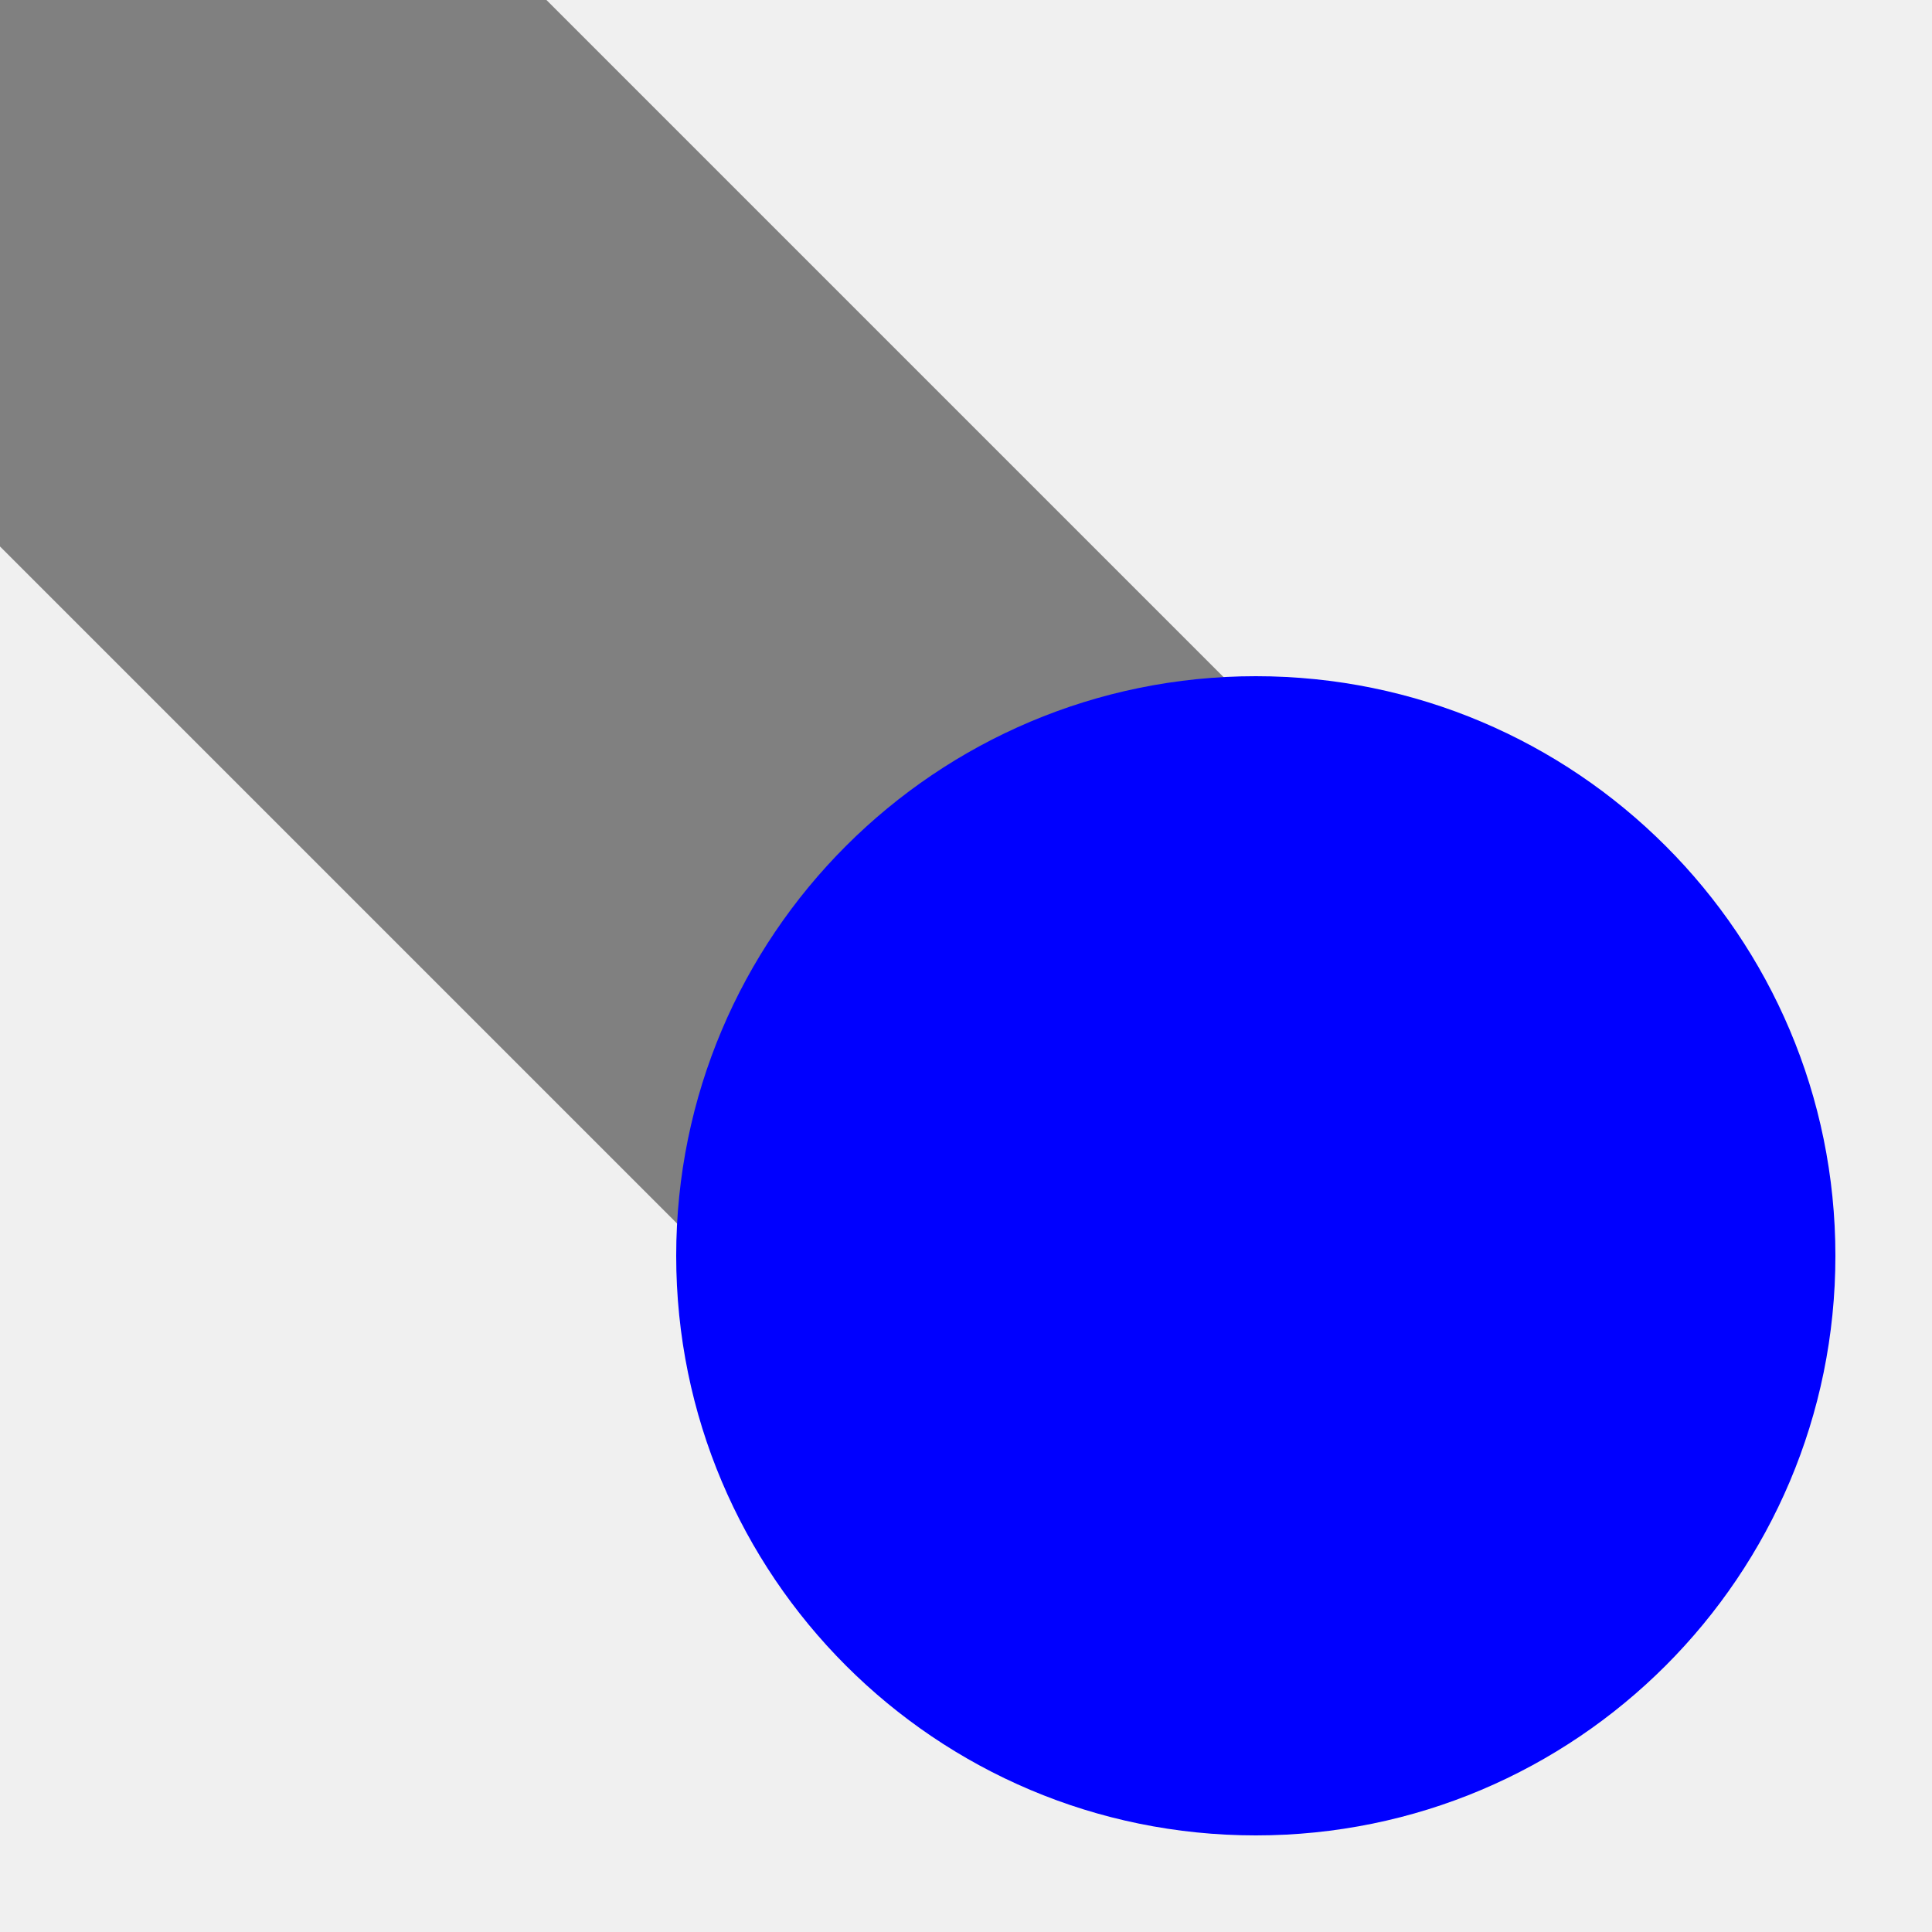
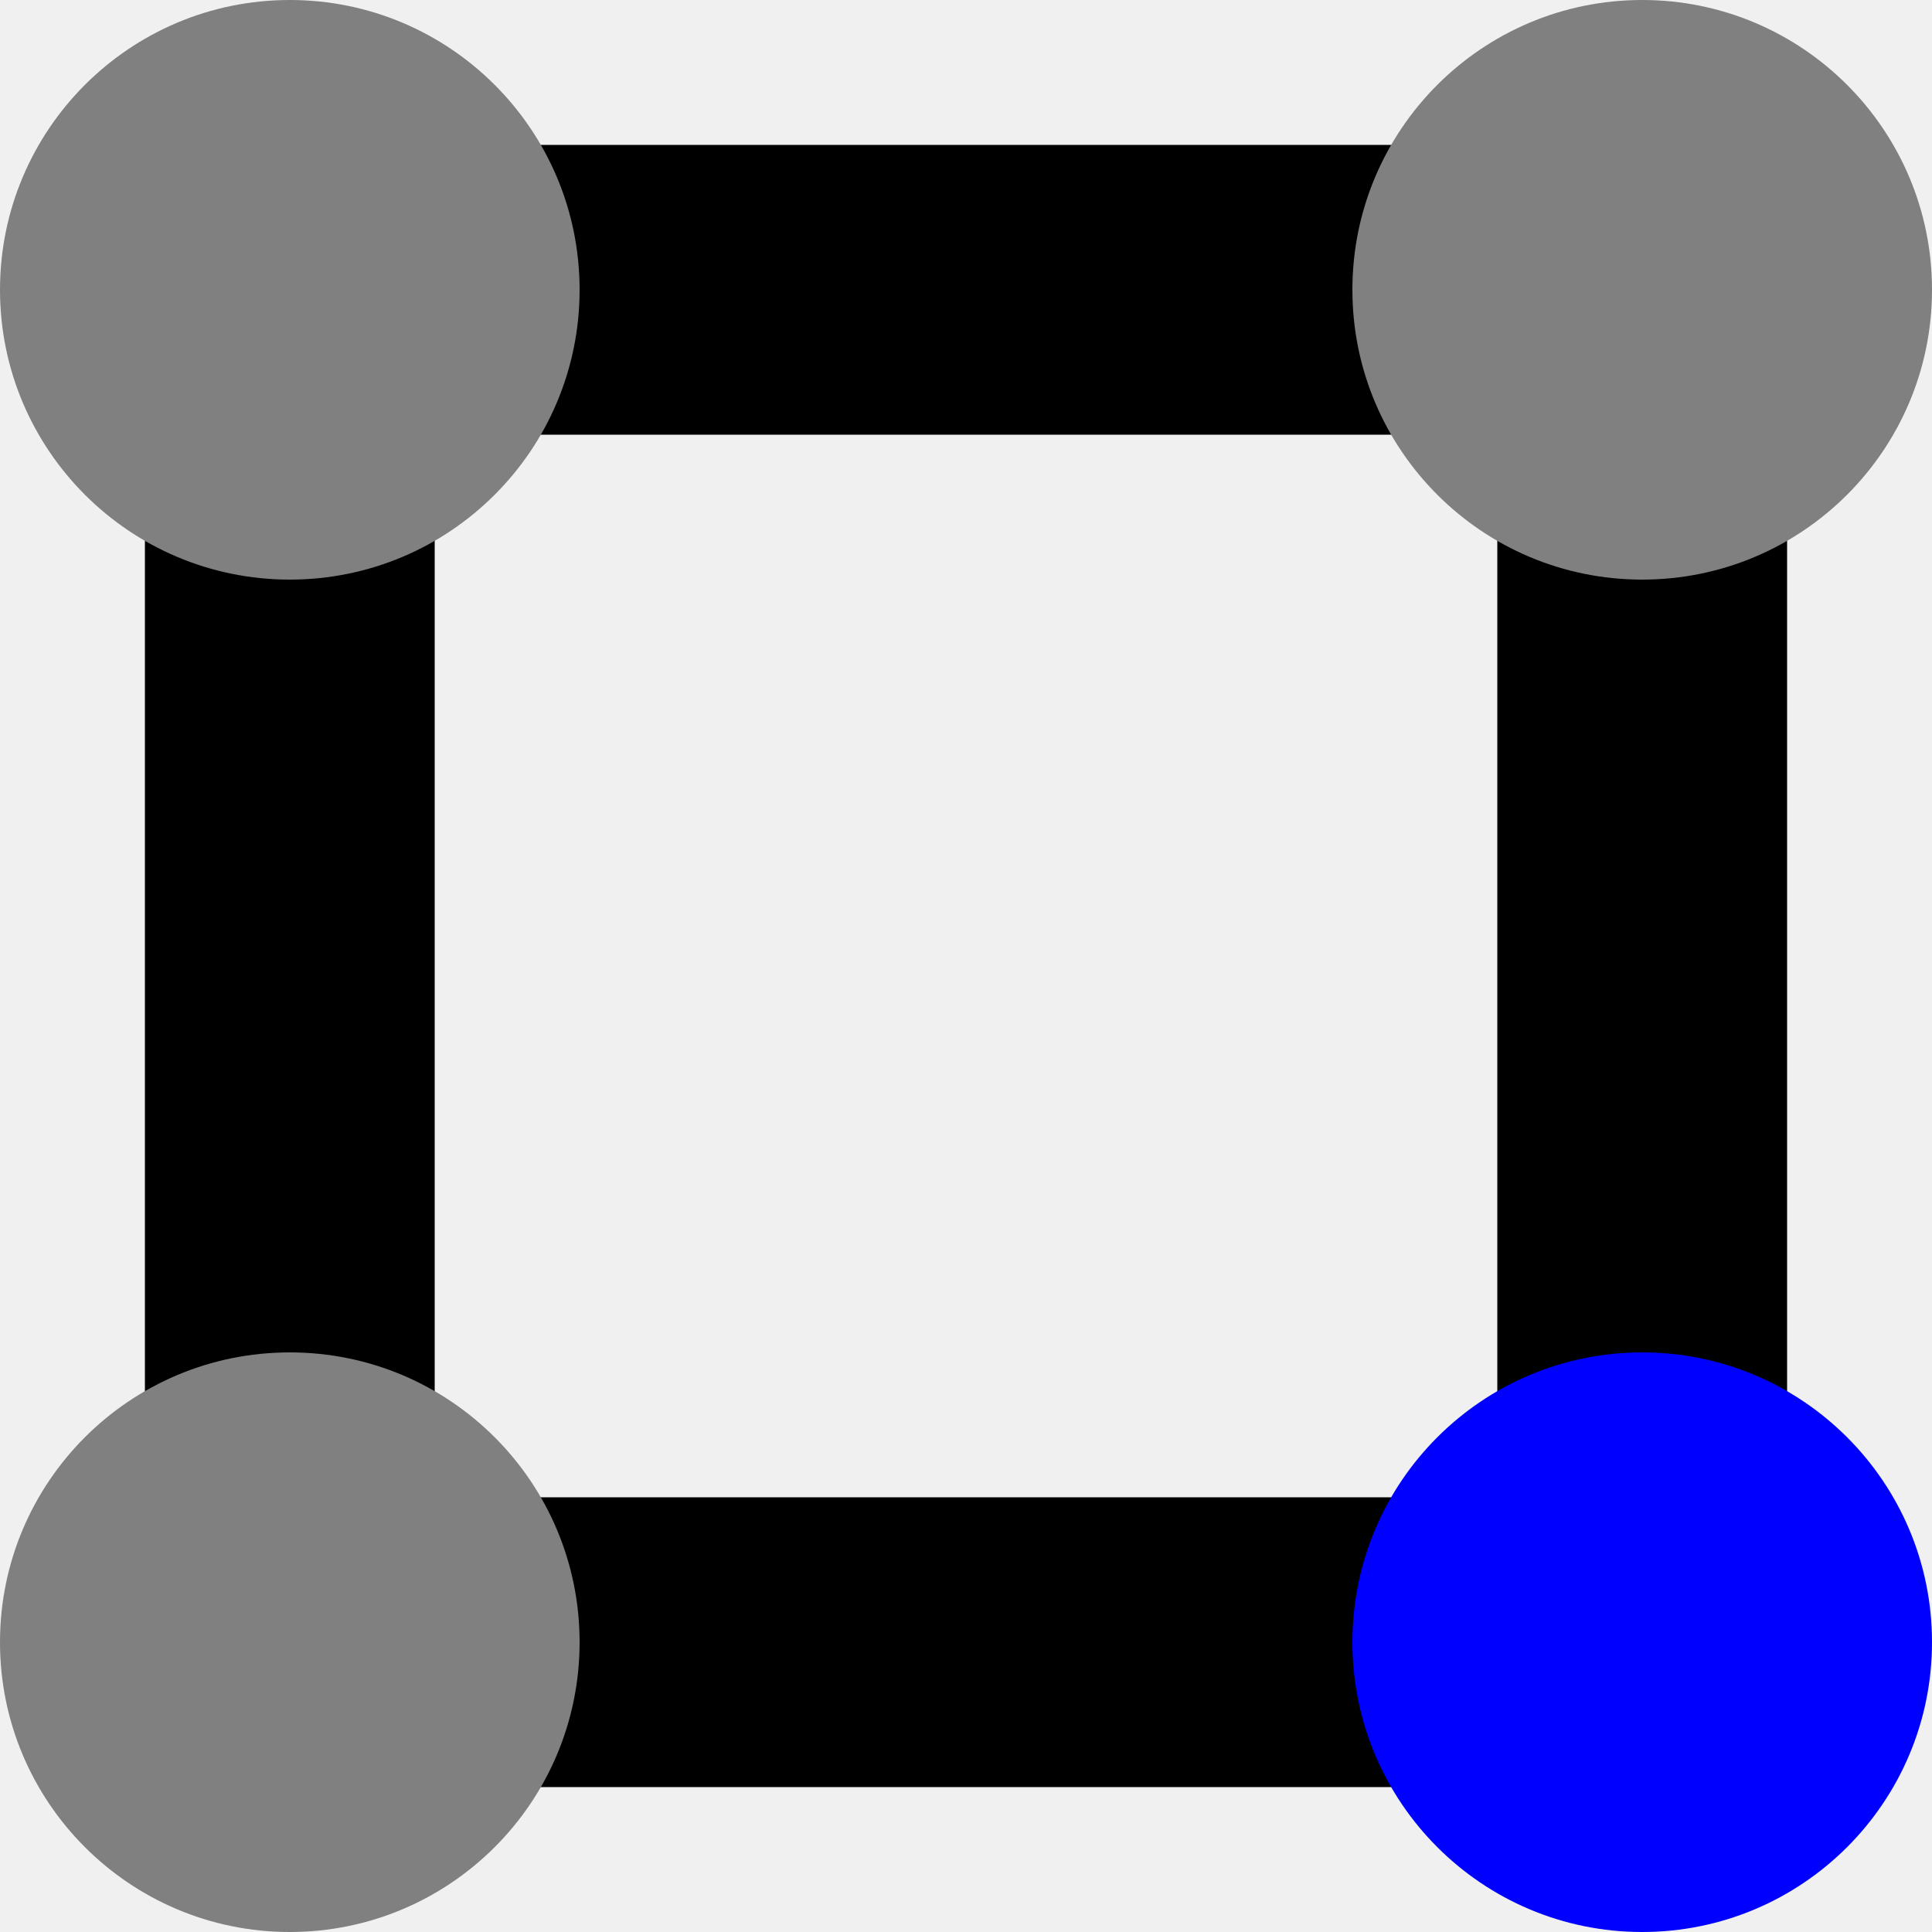
<svg xmlns="http://www.w3.org/2000/svg" width="100" height="100" viewBox="0 0 100 100">
-   <line x1="0" y1="0" x2="65" y2="65" stroke="grey" stroke-width="40" />
-   <circle cx="65" cy="65" r="30" fill="blue" />
+   <style>circle{
+ 		r: 15;
+ 		stroke: "white";
+ 		stroke-width: 5;
+ 	}</style>
+   <polyline points="15,15 85,15 85,85, 15,85 15,15" stroke-width="15" stroke="black" fill="none" />
+   <circle cx="15" cy="15" fill="grey" />
+   <circle cx="85" cy="15" fill="grey" />
+   <circle cx="15" cy="85" fill="grey" />
+   <circle cx="85" cy="85" fill="blue" />
</svg>
